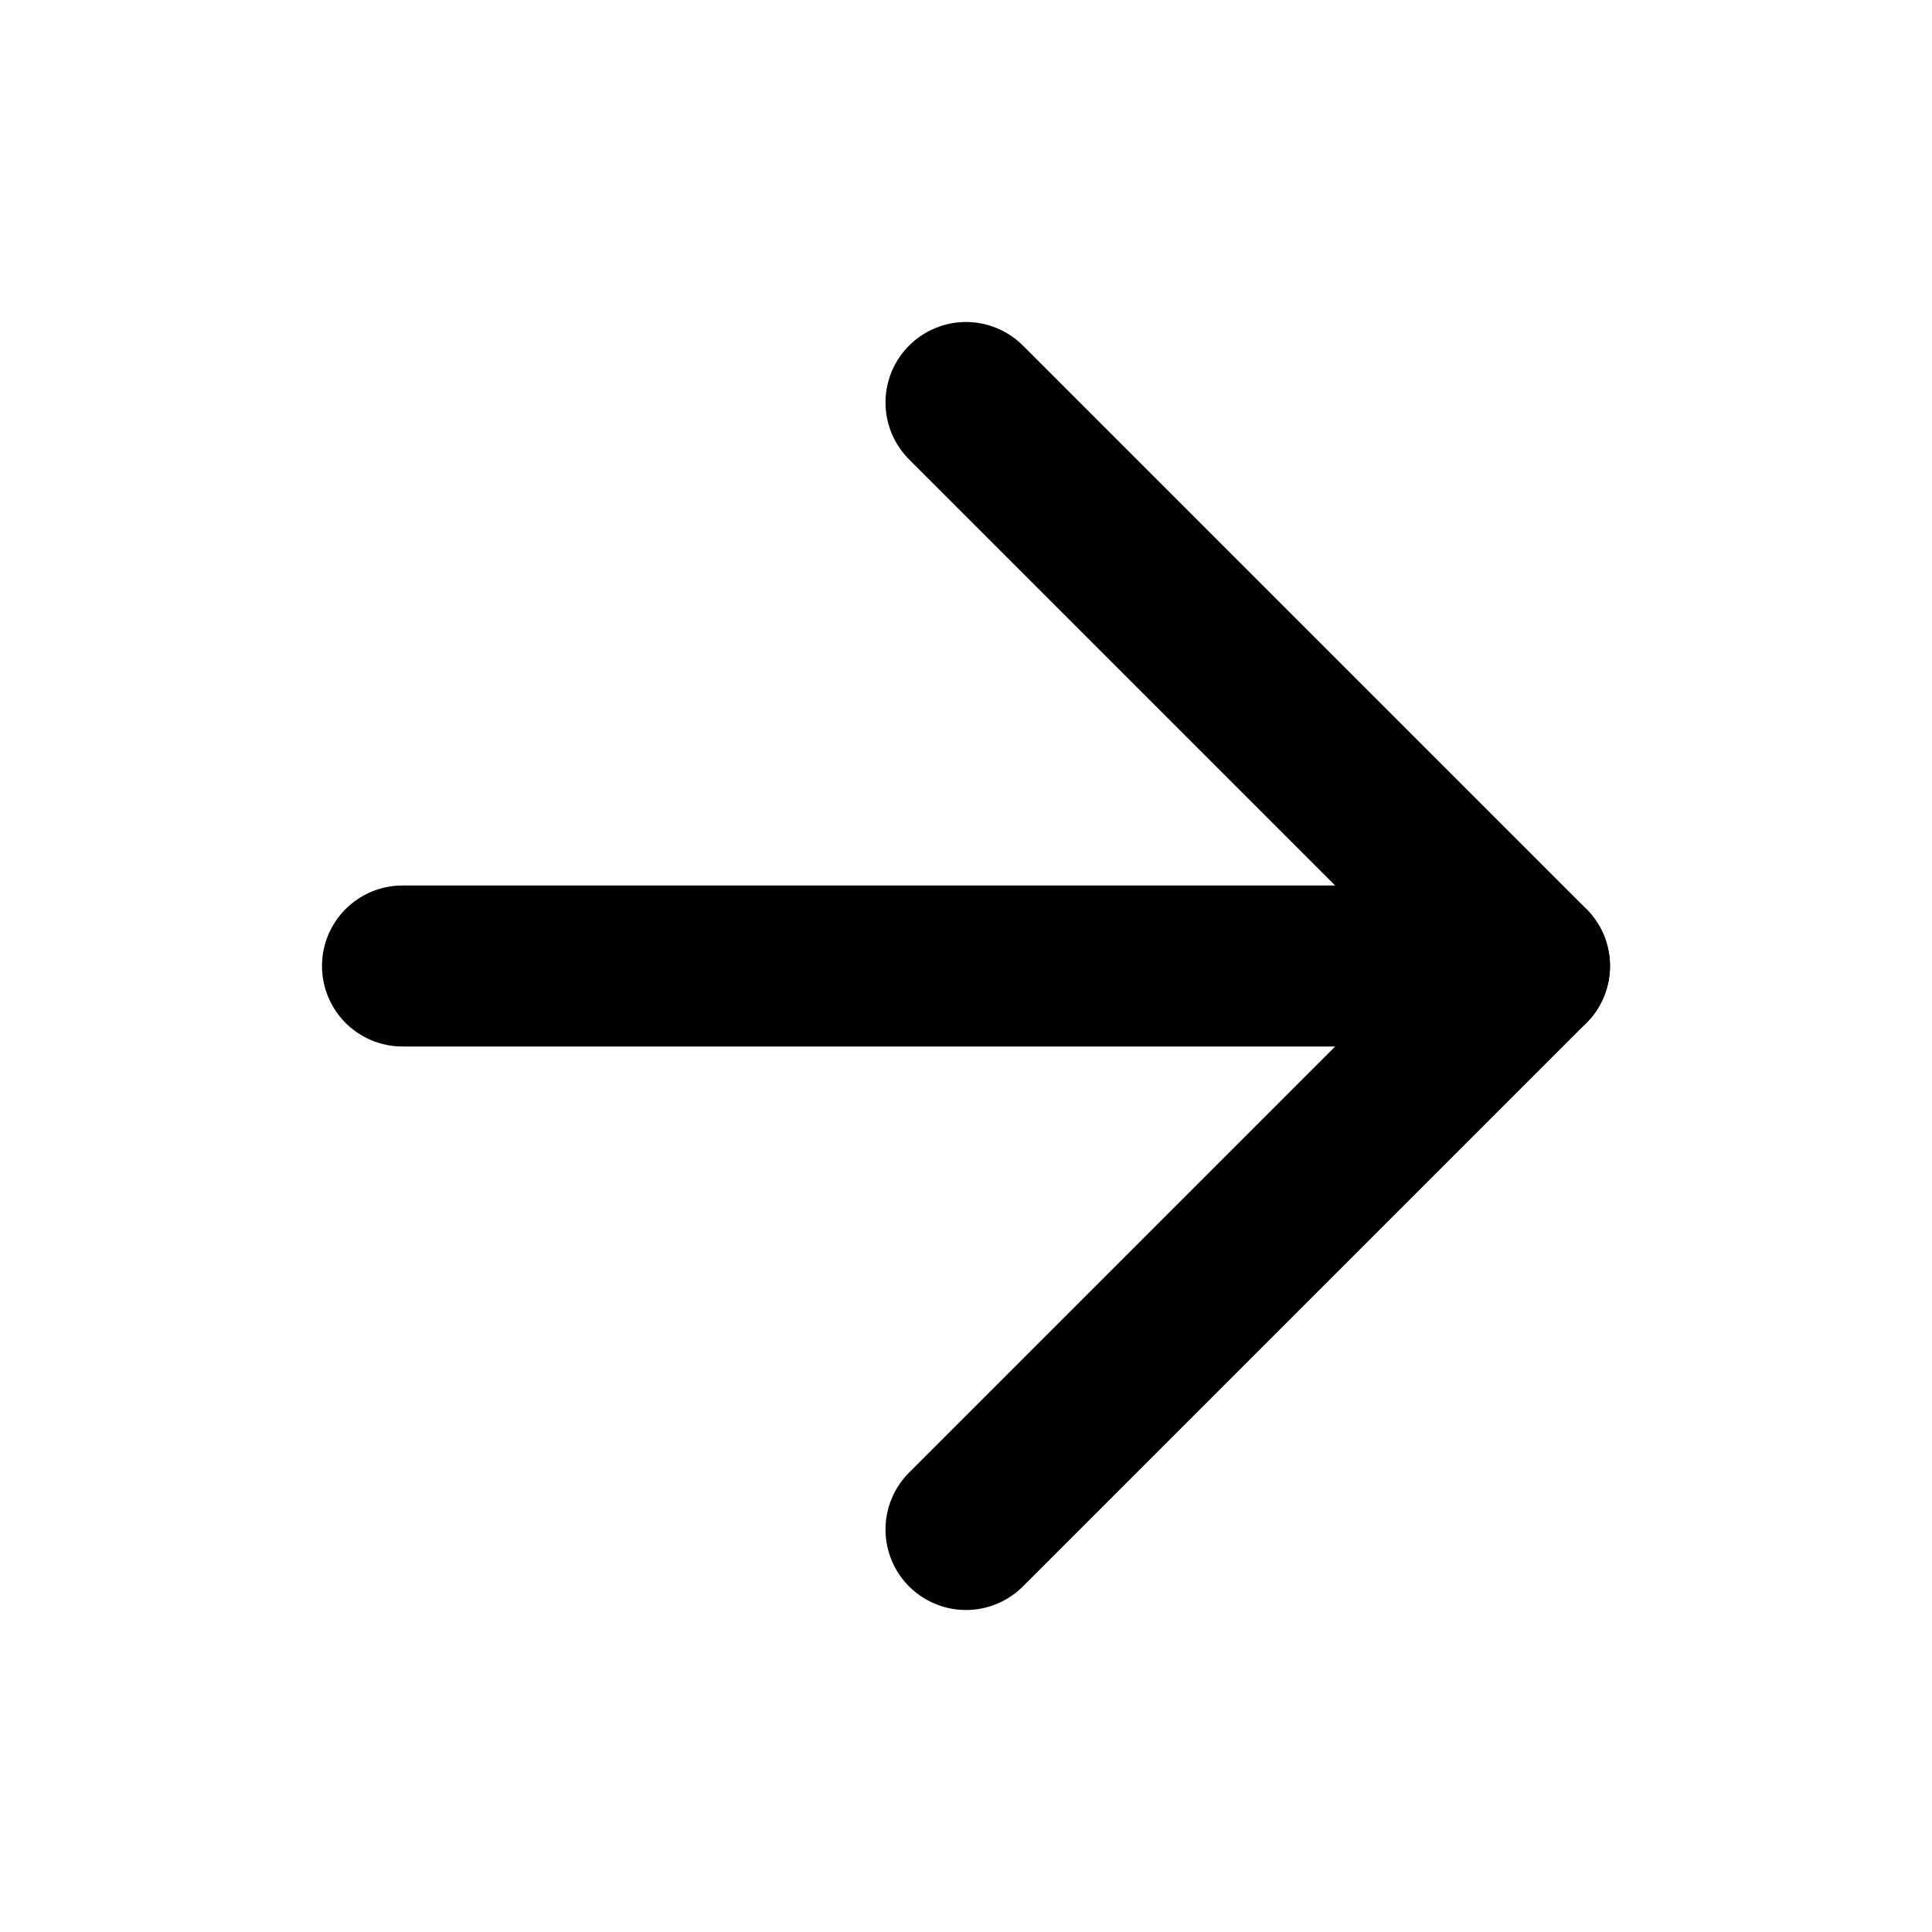
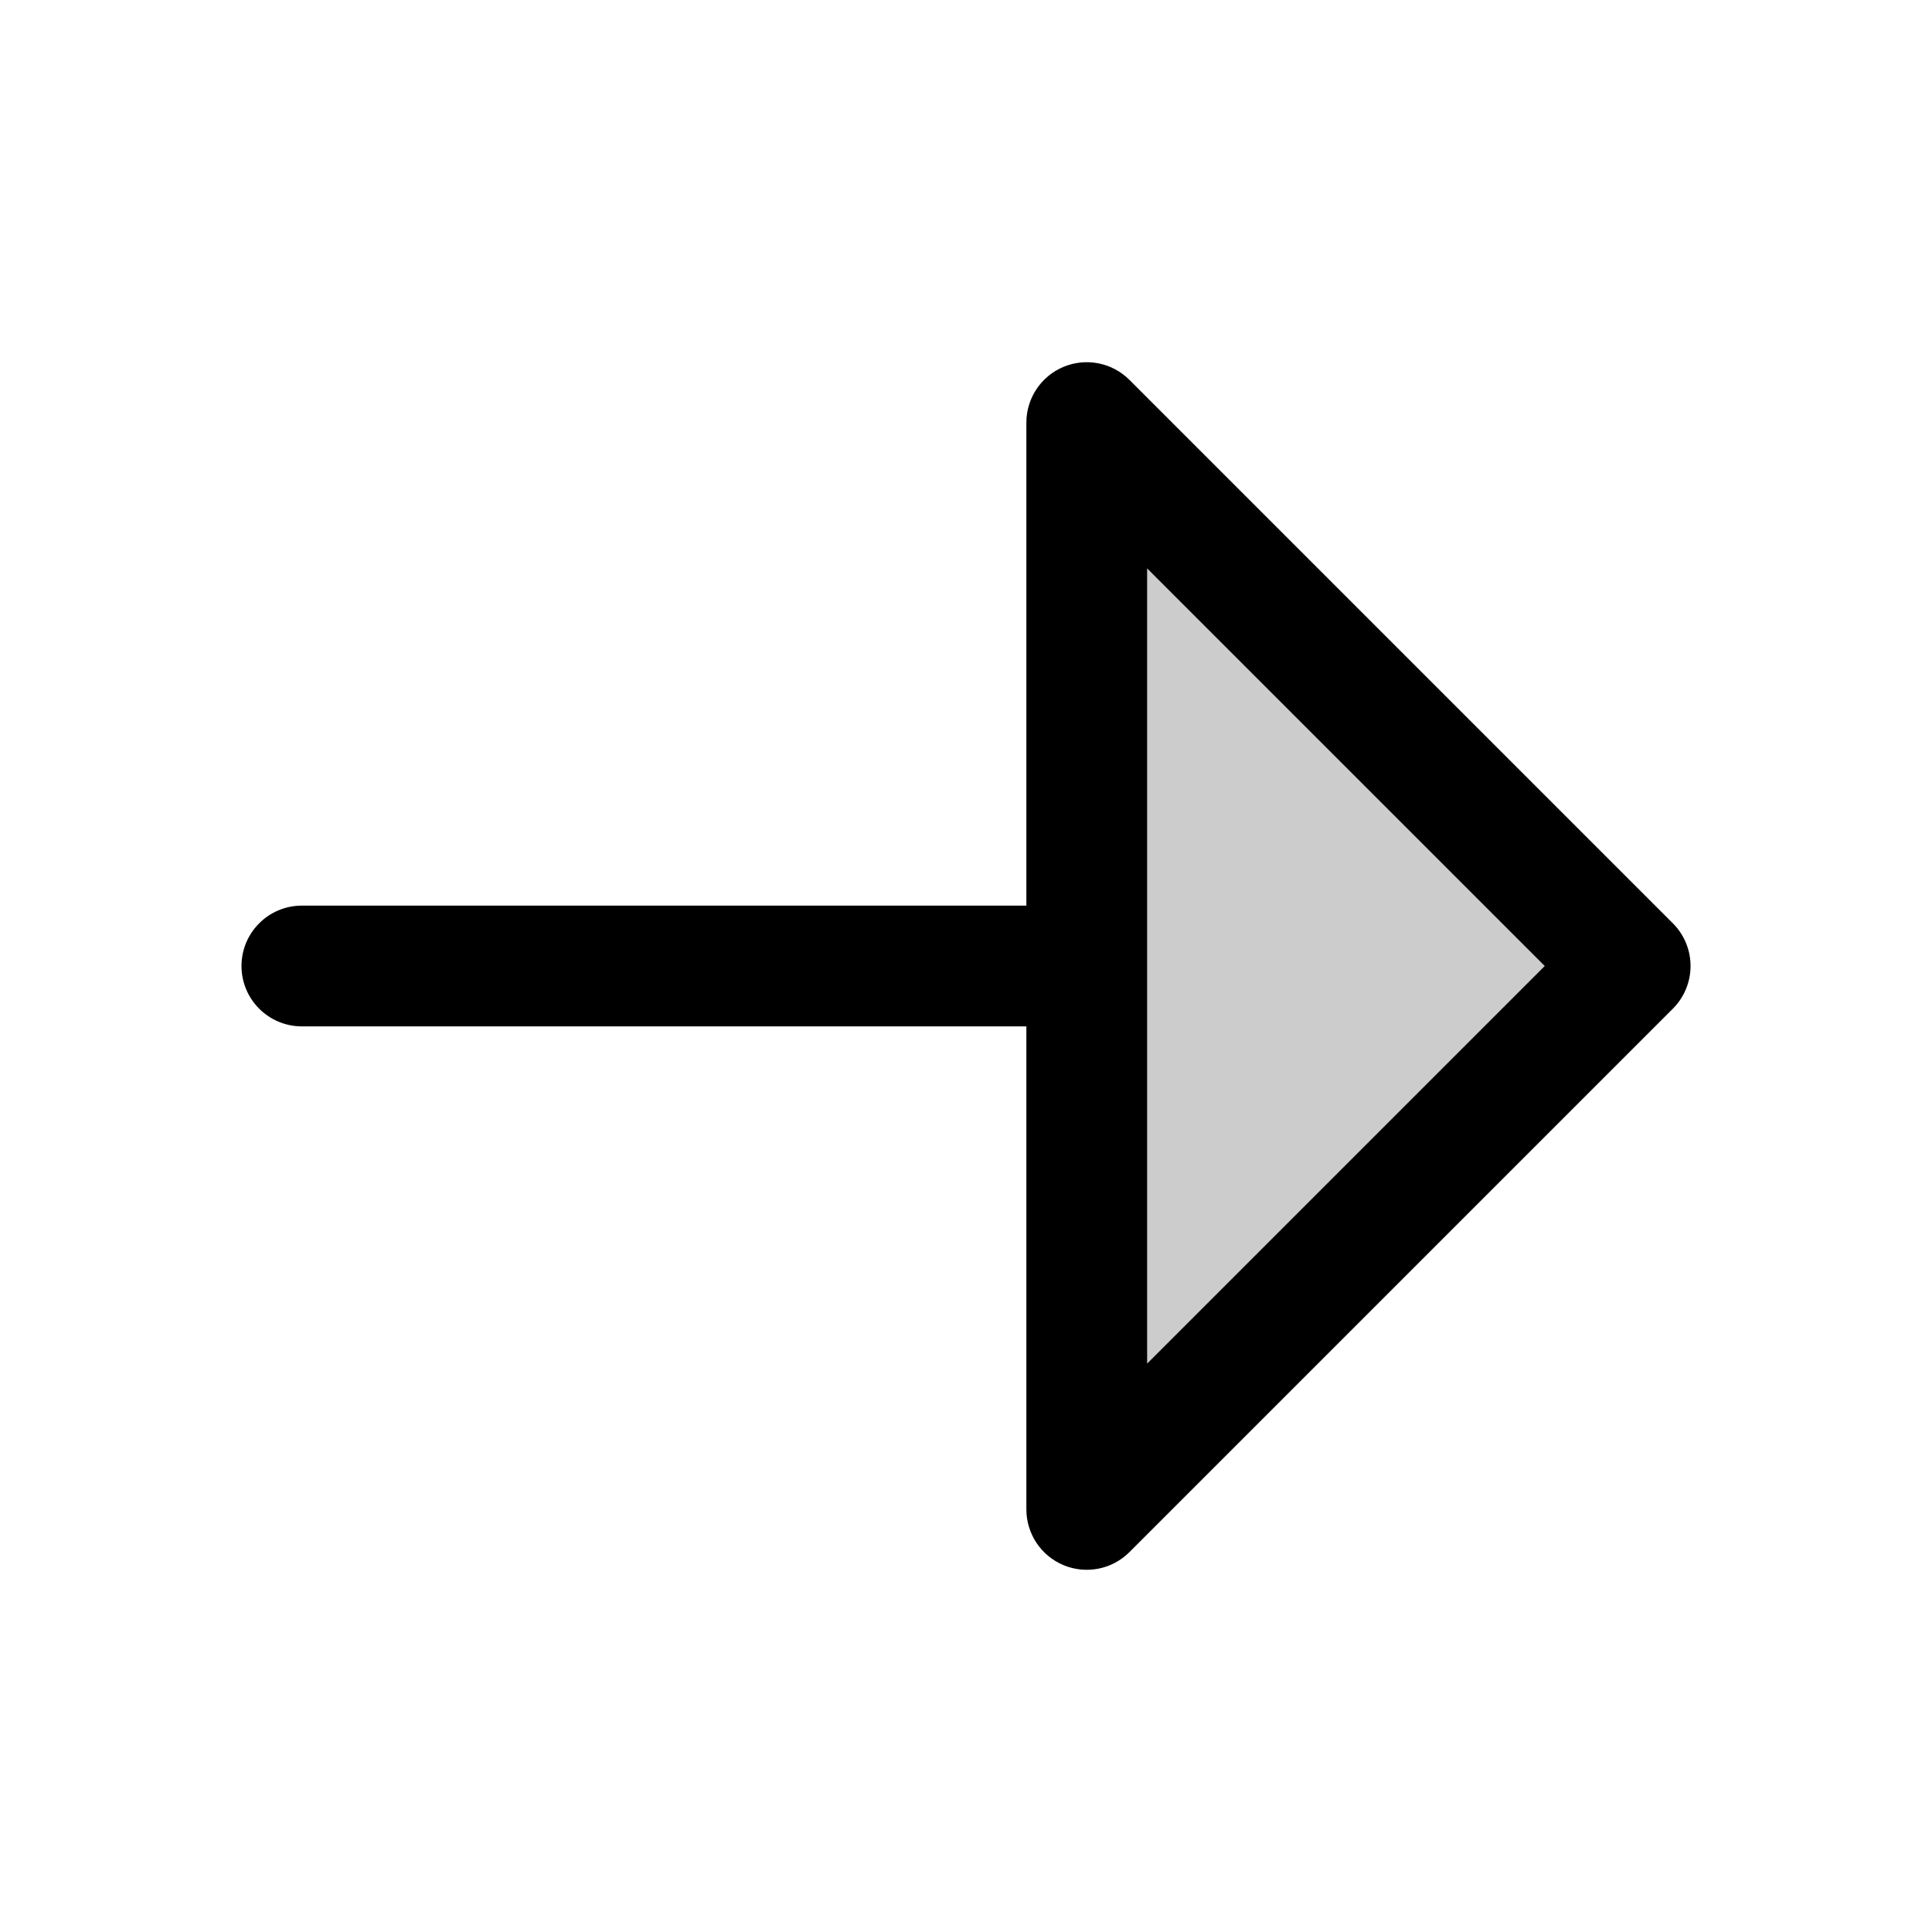
- <svg xmlns="http://www.w3.org/2000/svg" width="24" height="24" viewBox="0 0 24 24" fill="none" stroke="currentColor" stroke-width="2" stroke-linecap="round" stroke-linejoin="round">
-   <path d="M5 12h14" />
-   <path d="m12 5 7 7-7 7" />
+ <svg xmlns="http://www.w3.org/2000/svg" viewBox="0 0 256 256" fill="currentColor">
+   <path d="M216,128l-72,72V56Z" opacity="0.2" />
+   <path d="M221.66,122.34l-72-72A8,8,0,0,0,136,56v64H40a8,8,0,0,0,0,16h96v64a8,8,0,0,0,13.66,5.66l72-72A8,8,0,0,0,221.66,122.34ZM152,180.69V75.31L204.69,128Z" />
</svg>
